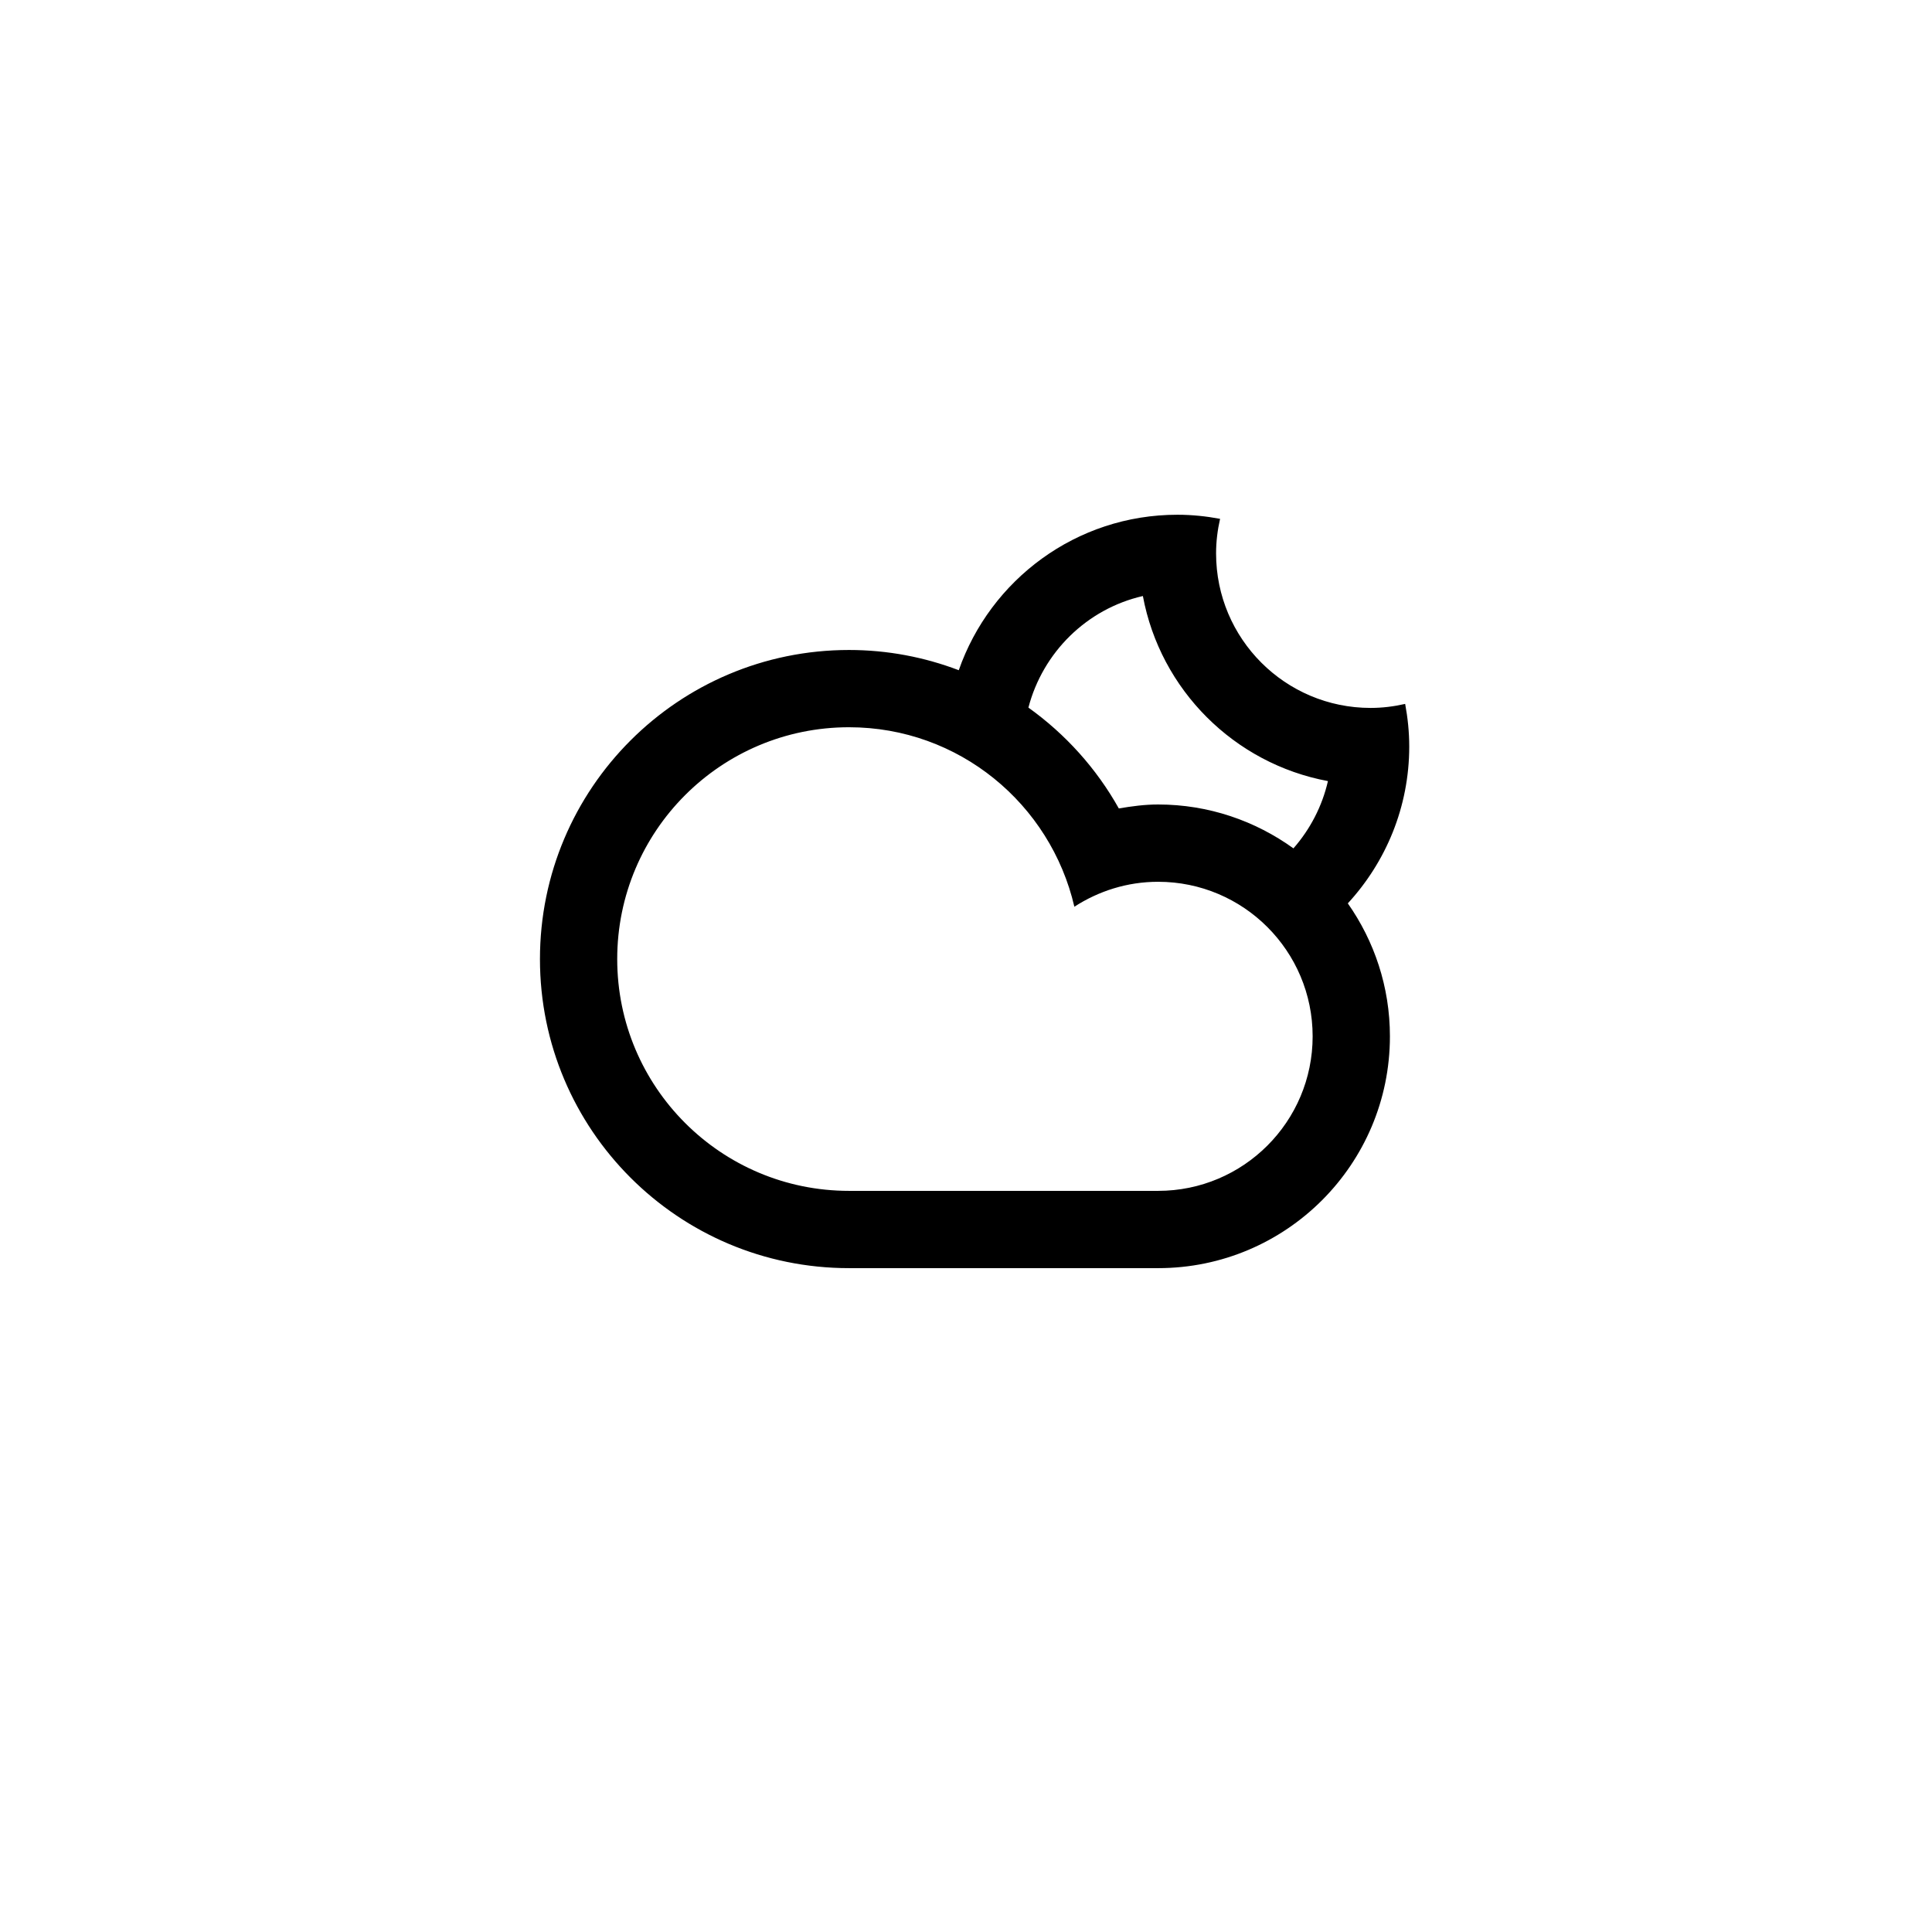
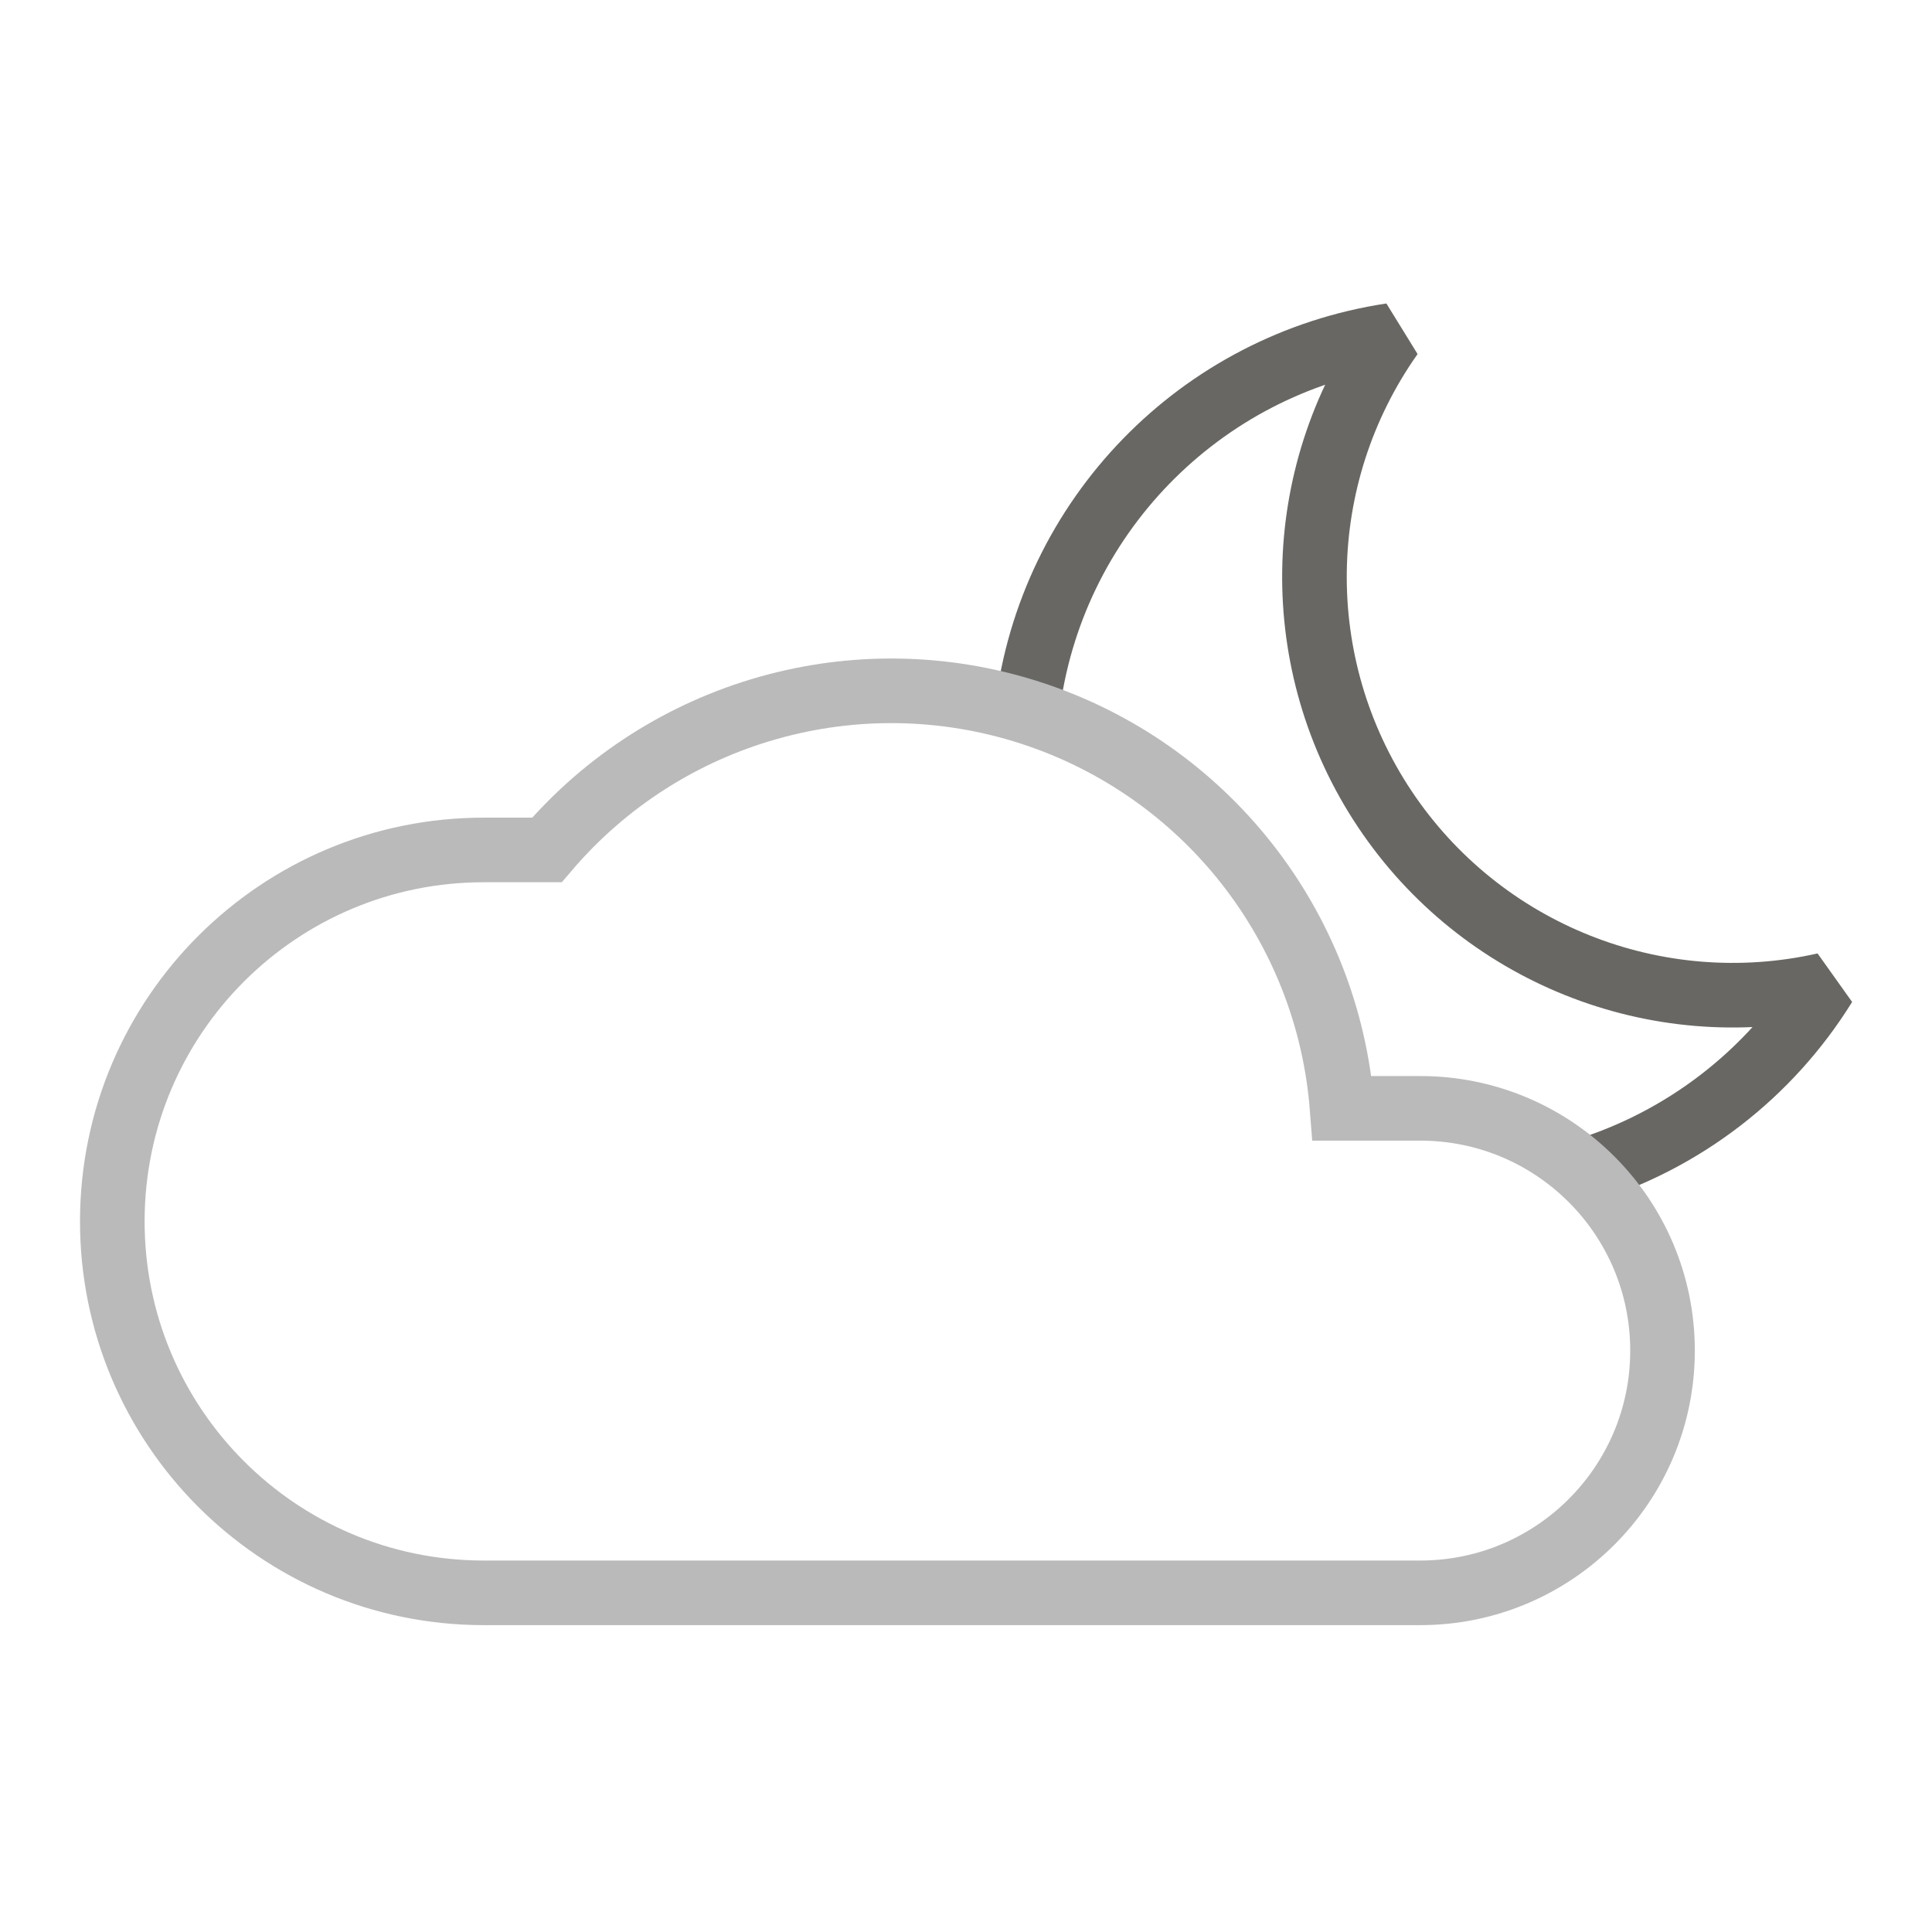
- <svg xmlns="http://www.w3.org/2000/svg" version="1.1" id="Layer_1" x="0px" y="0px" width="50px" height="50px" viewBox="0 0 100 100" enable-background="new 0 0 100 100" xml:space="preserve">
-   <path fill-rule="evenodd" clip-rule="evenodd" d="M69.763,46.758L69.763,46.758c1.368,1.949,2.179,4.318,2.179,6.883  c0,6.625-5.371,11.998-11.998,11.998c-2.775,0-12.801,0-15.998,0c-8.836,0-15.998-7.162-15.998-15.998s7.162-15.998,15.998-15.998  c2.002,0,3.914,0.375,5.68,1.047l0,0c1.635-4.682,6.078-8.047,11.318-8.047c0.755,0,1.491,0.078,2.207,0.212  c-0.131,0.575-0.207,1.173-0.207,1.788c0,4.418,3.581,7.999,7.998,7.999c0.616,0,1.213-0.076,1.789-0.208  c0.133,0.717,0.211,1.453,0.211,2.208C72.941,41.775,71.73,44.621,69.763,46.758z M31.947,49.641  c0,6.627,5.371,11.998,11.998,11.998c3.616,0,12.979,0,15.998,0c4.418,0,7.999-3.582,7.999-7.998c0-4.418-3.581-8-7.999-8  c-1.6,0-3.083,0.482-4.334,1.291c-1.231-5.316-5.973-9.29-11.664-9.29C37.318,37.642,31.947,43.014,31.947,49.641z M51.496,35.545  c0.001,0,0.002,0,0.002,0S51.497,35.545,51.496,35.545z M59.155,30.85c-2.9,0.664-5.175,2.91-5.925,5.775l0,0  c1.918,1.372,3.523,3.152,4.68,5.22c0.664-0.113,1.337-0.205,2.033-0.205c2.618,0,5.033,0.85,7.005,2.271l0,0  c0.858-0.979,1.485-2.168,1.786-3.482C63.881,39.525,60.059,35.706,59.155,30.85z" />
+ <svg xmlns="http://www.w3.org/2000/svg" width="50px" height="50px" viewBox="0 0 288 288" version="1.1">
+   <g id="ICONS-/-Forecast-/-Color-/-38---Mostly-Cloudy-Night-LK" stroke="none" stroke-width="1" fill="none" fill-rule="evenodd">
+     <g id="Mostly-Cloudy_1" transform="translate(16, 50)" stroke-width="9.63">
+       <path d="M219.937,124.607 C234.928,120.024 247.744,110.152 256,96.826 C230.824,102.498 204.756,92.075 190.431,70.609 C176.106,49.143 176.486,21.071 191.385,0 C162.803,4.311 140.607,27.157 137.122,55.852" id="Path" stroke="#686763" stroke-linejoin="bevel" />
+       <path d="M55.993,187.441 C25.412,187.374 0.676,162.53 0.742,131.95 C0.809,101.37 25.653,76.634 56.233,76.7 L65.526,76.7 C83.224,55.906 111.719,47.843 137.689,56.282 C163.659,64.72 181.972,87.993 184.067,115.219 L195.719,115.219 C215.662,115.219 231.83,131.386 231.83,151.33 C231.83,171.273 215.662,187.441 195.719,187.441 L55.993,187.441 Z" id="Path" stroke="#BABABA" />
+     </g>
+   </g>
</svg>
